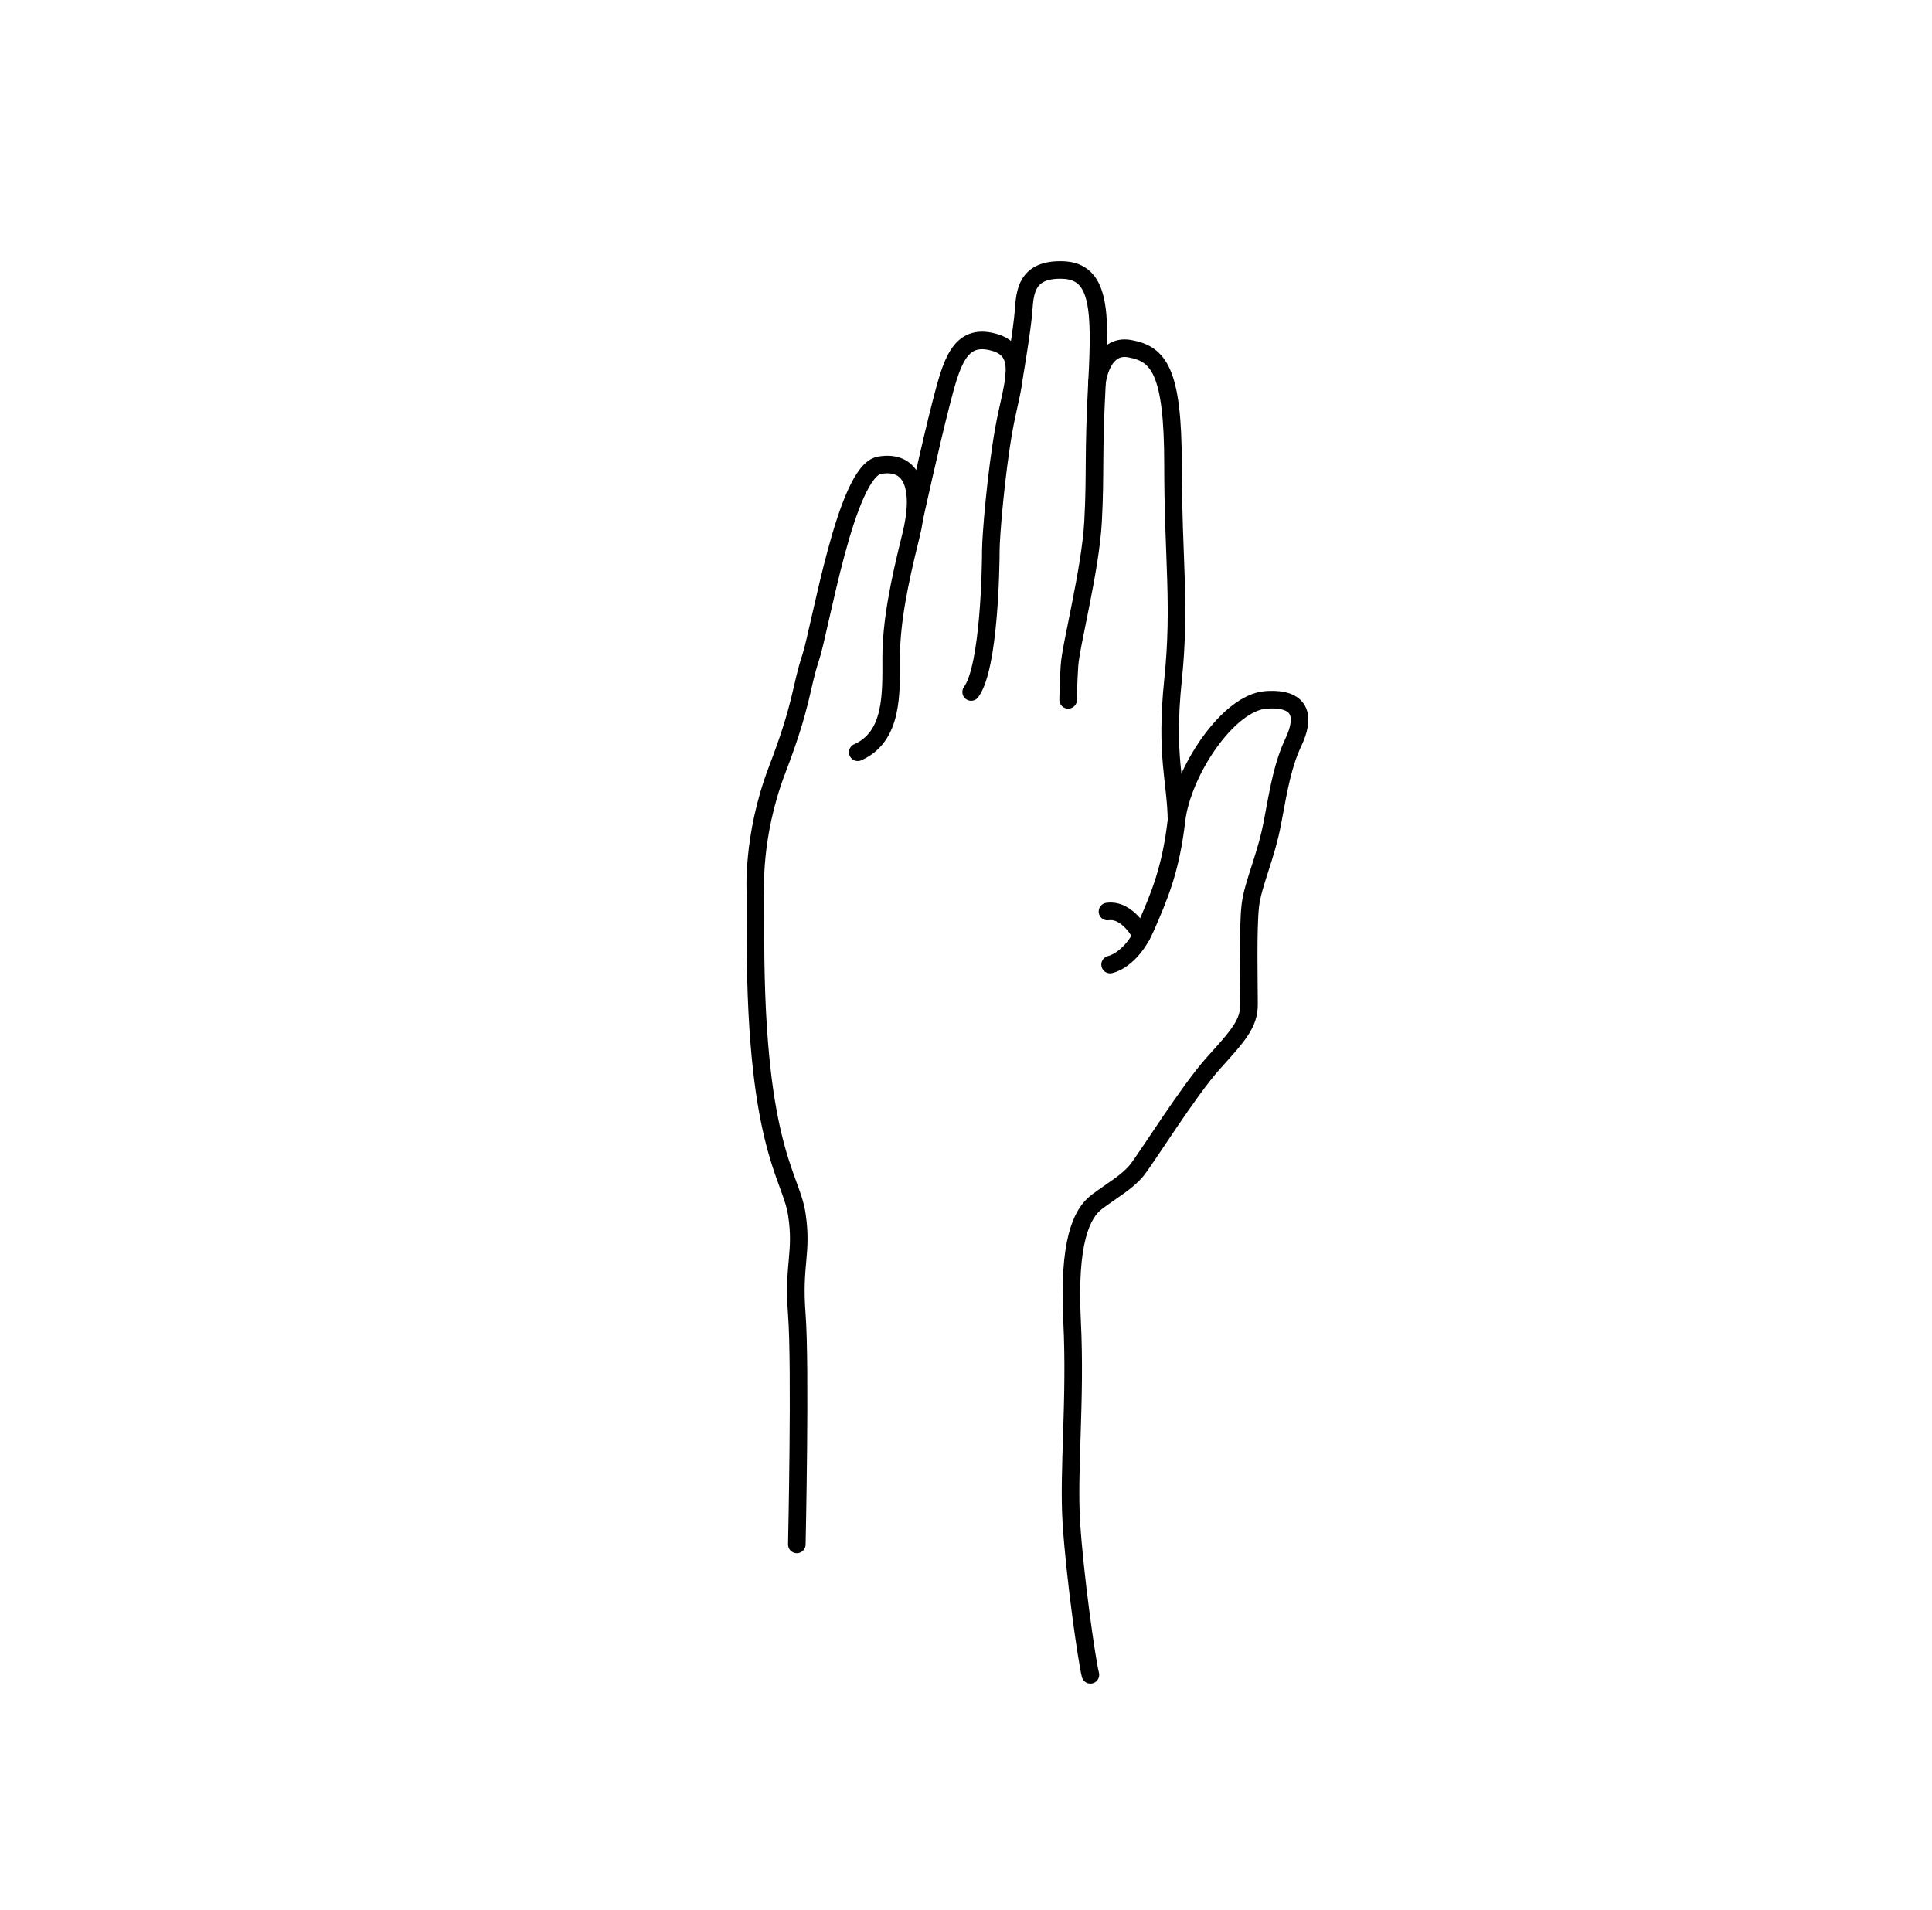
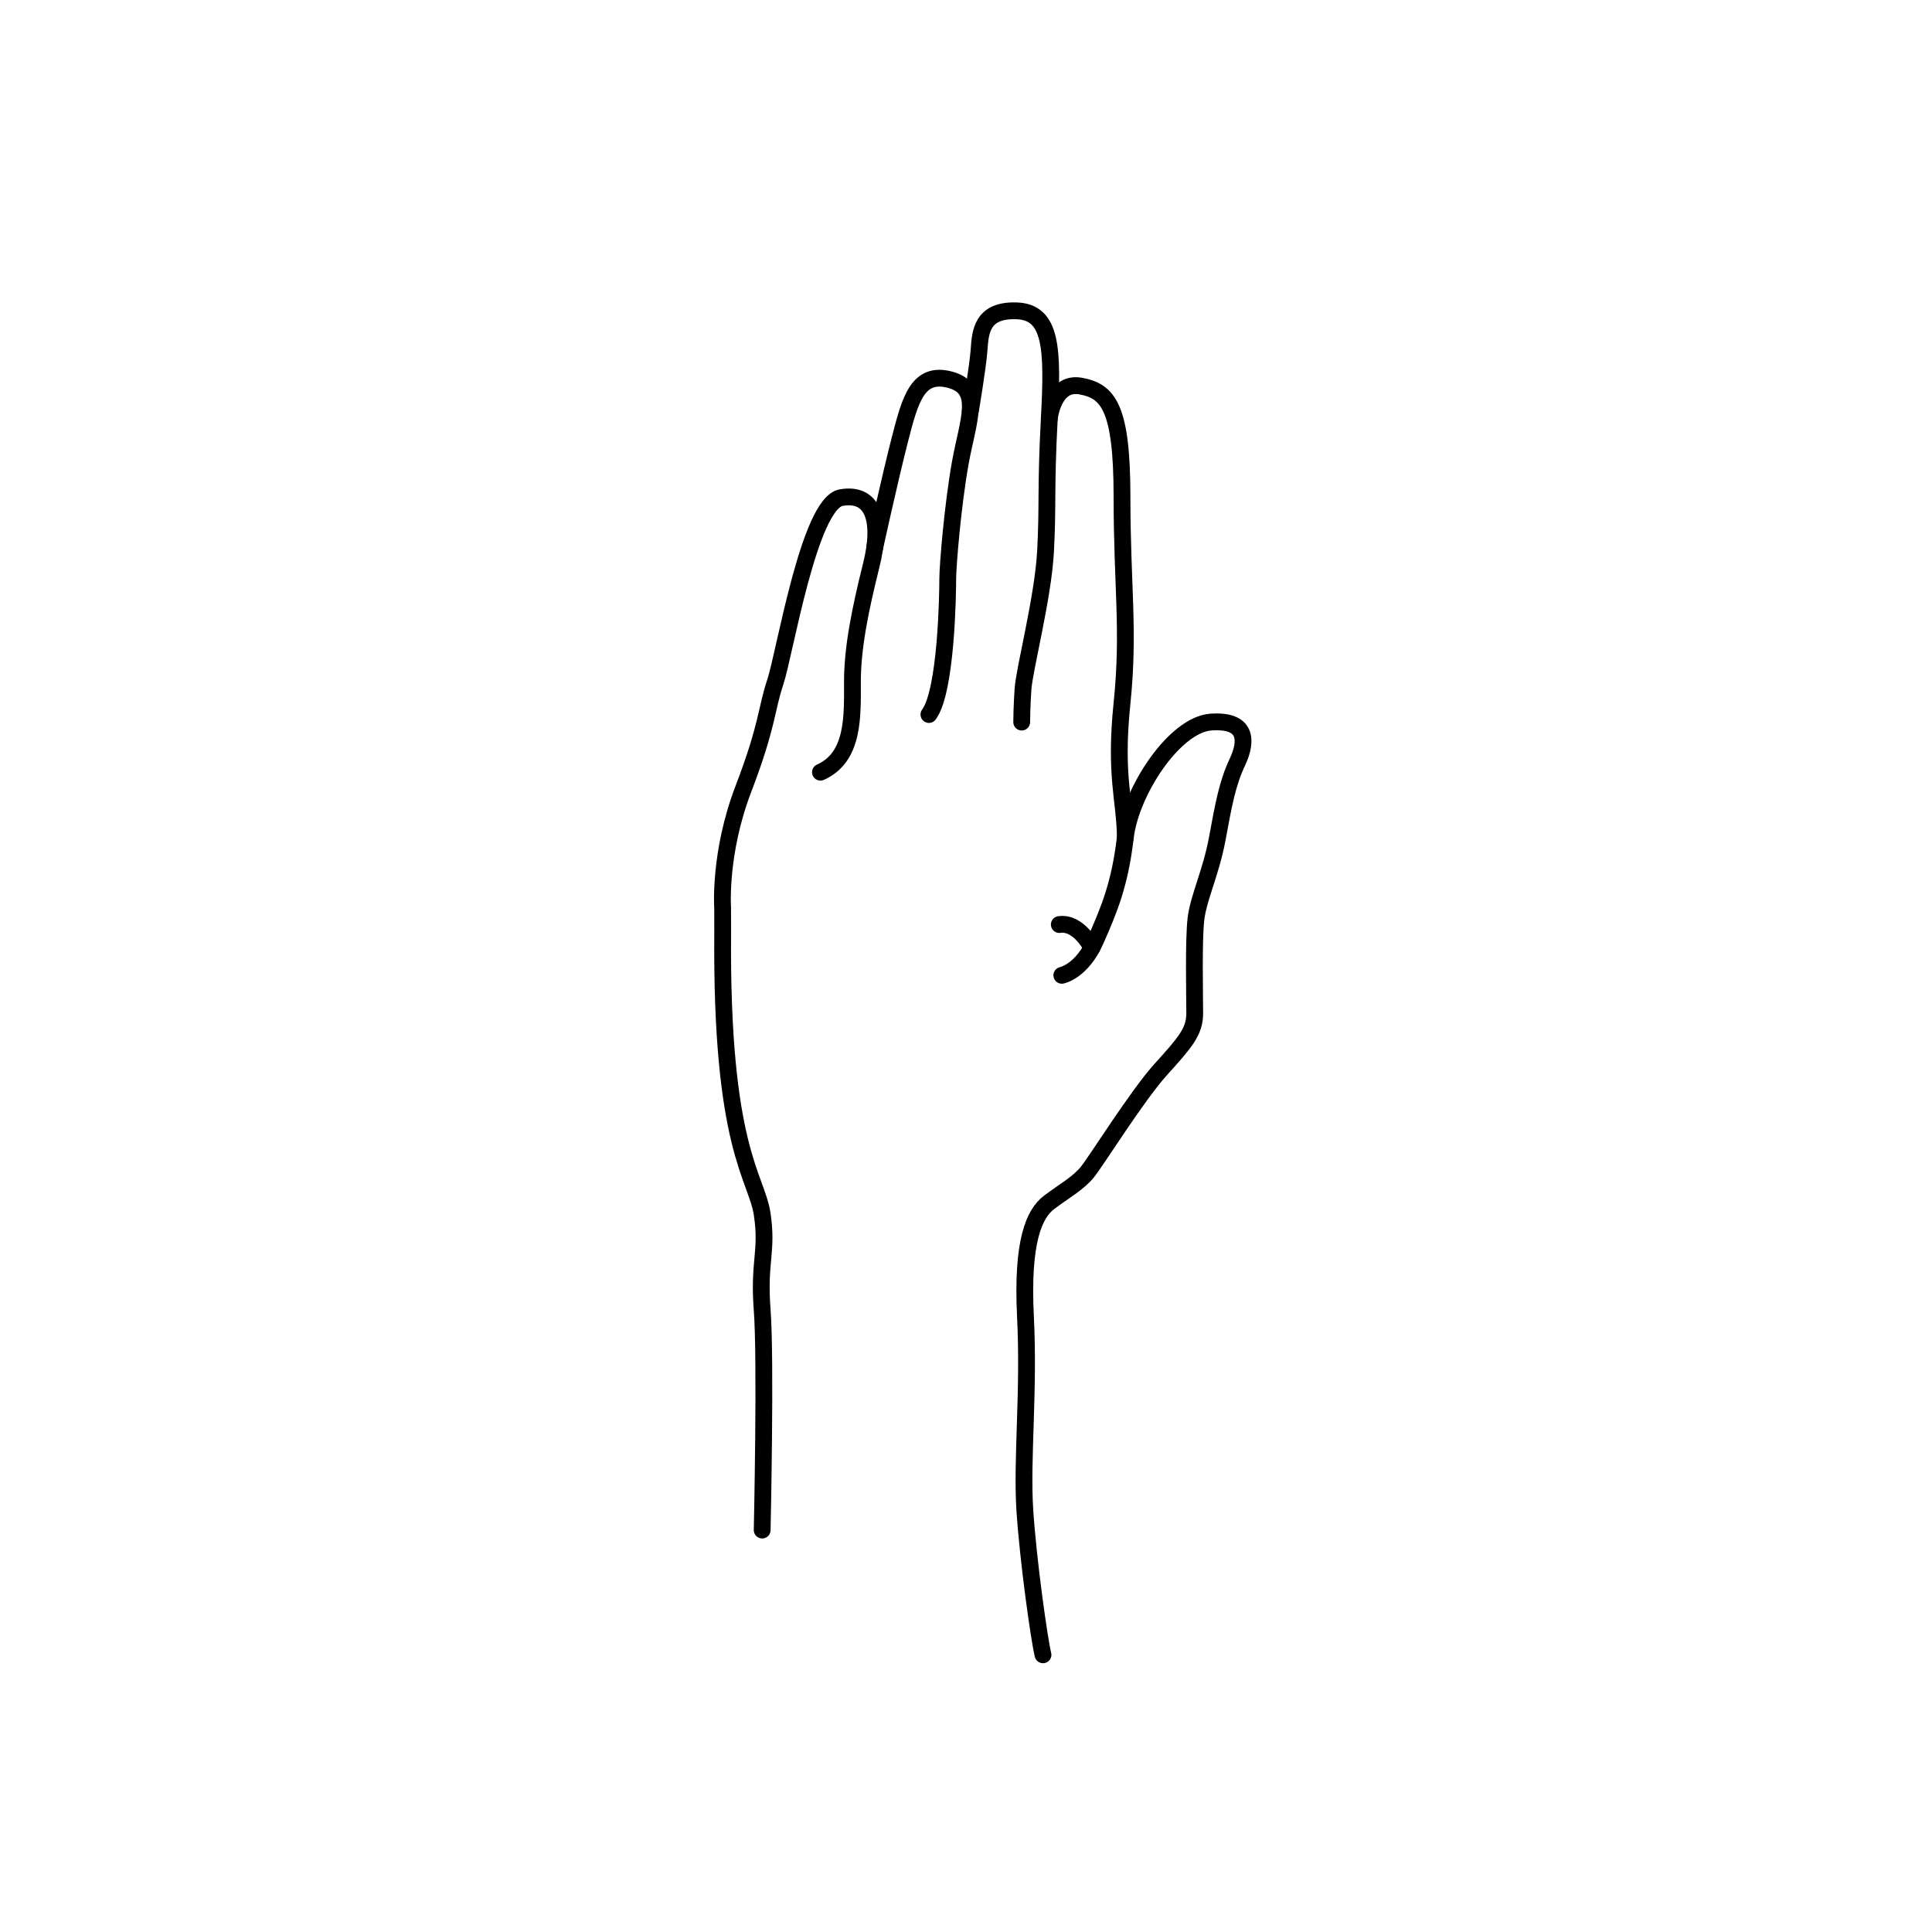
- <svg xmlns="http://www.w3.org/2000/svg" width="88" height="87" viewBox="0 -10 110 100" fill="none">
+ <svg xmlns="http://www.w3.org/2000/svg" width="100" height="100" viewBox="0 0 115 80" fill="none">
  <path d="M45.368 73.575C45.368 73.575 45.592 63.389 45.368 60.479C45.144 57.568 45.704 57.009 45.368 54.77C45.032 52.531 42.905 50.852 43.017 37.979L43.013 36.524C43.013 36.524 42.787 33.278 44.245 29.472C45.703 25.666 45.591 24.77 46.151 23.091C46.71 21.412 48.165 12.457 50.068 12.121C51.971 11.786 52.531 13.465 51.859 16.151C51.188 18.838 50.74 21.076 50.74 23.091C50.74 25.106 50.852 27.569 48.837 28.464" stroke="#000000" stroke-miterlimit="10" stroke-linecap="round" stroke-linejoin="round" />
  <path d="M52.064 15.114C52.064 15.114 52.979 10.928 53.577 8.614C54.174 6.301 54.621 4.584 56.561 5.106C58.502 5.628 57.606 7.556 57.158 10.063C56.711 12.569 56.413 16.151 56.413 16.972C56.413 17.793 56.338 23.614 55.293 25.031" stroke="#000000" stroke-miterlimit="10" stroke-linecap="round" stroke-linejoin="round" />
  <path d="M57.759 6.972C57.759 6.972 58.203 4.36 58.279 3.316C58.354 2.272 58.428 0.928 60.517 1.003C62.607 1.077 62.682 3.242 62.458 7.421C62.234 11.6 62.384 12.57 62.234 15.331C62.085 18.092 60.965 22.346 60.891 23.54C60.891 23.54 60.816 24.66 60.816 25.481" stroke="#000000" stroke-miterlimit="10" stroke-linecap="round" stroke-linejoin="round" />
  <path d="M62.458 7.42C62.458 7.42 62.682 5.182 64.323 5.48C65.965 5.778 66.786 6.738 66.786 12.079C66.786 17.419 67.234 20.032 66.786 24.36C66.338 28.688 66.96 30.106 66.985 32.345" stroke="#000000" stroke-miterlimit="10" stroke-linecap="round" stroke-linejoin="round" />
  <path d="M63.204 40.554C63.204 40.554 64.397 40.33 65.219 38.464C66.04 36.599 66.661 35.106 66.984 32.345C67.308 29.585 69.92 25.629 72.084 25.48C74.248 25.33 74.248 26.599 73.651 27.868C73.053 29.137 72.829 30.405 72.457 32.42C72.084 34.435 71.338 35.927 71.188 37.195C71.038 38.464 71.114 41.742 71.114 42.827C71.114 43.913 70.516 44.583 69.099 46.151C67.681 47.718 65.268 51.598 64.721 52.27C64.174 52.941 63.352 53.389 62.457 54.06C61.561 54.732 60.815 56.374 61.039 60.851C61.263 65.329 60.81 69.358 60.999 72.343C61.188 75.328 61.86 80.104 62.083 81" stroke="#000000" stroke-miterlimit="10" stroke-linecap="round" stroke-linejoin="round" />
  <path d="M64.994 38.914C64.994 38.914 64.23 37.364 63.054 37.532" stroke="#000000" stroke-miterlimit="10" stroke-linecap="round" stroke-linejoin="round" />
-   <path d="M14.766 74V45.562H24.727C28.177 45.562 30.794 46.227 32.578 47.555C34.362 48.87 35.254 50.803 35.254 53.355C35.254 54.749 34.896 55.979 34.18 57.047C33.464 58.102 32.467 58.876 31.191 59.371C32.65 59.736 33.796 60.471 34.629 61.578C35.475 62.685 35.898 64.039 35.898 65.641C35.898 68.375 35.026 70.445 33.281 71.852C31.537 73.258 29.049 73.974 25.82 74H14.766ZM20.625 61.617V69.293H25.645C27.025 69.293 28.099 68.967 28.867 68.316C29.648 67.652 30.039 66.741 30.039 65.582C30.039 62.978 28.691 61.656 25.996 61.617H20.625ZM20.625 57.477H24.961C27.917 57.425 29.395 56.246 29.395 53.941C29.395 52.652 29.017 51.728 28.262 51.168C27.52 50.595 26.341 50.309 24.727 50.309H20.625V57.477Z" fill="url(#paint0_diamond)" />
</svg>
